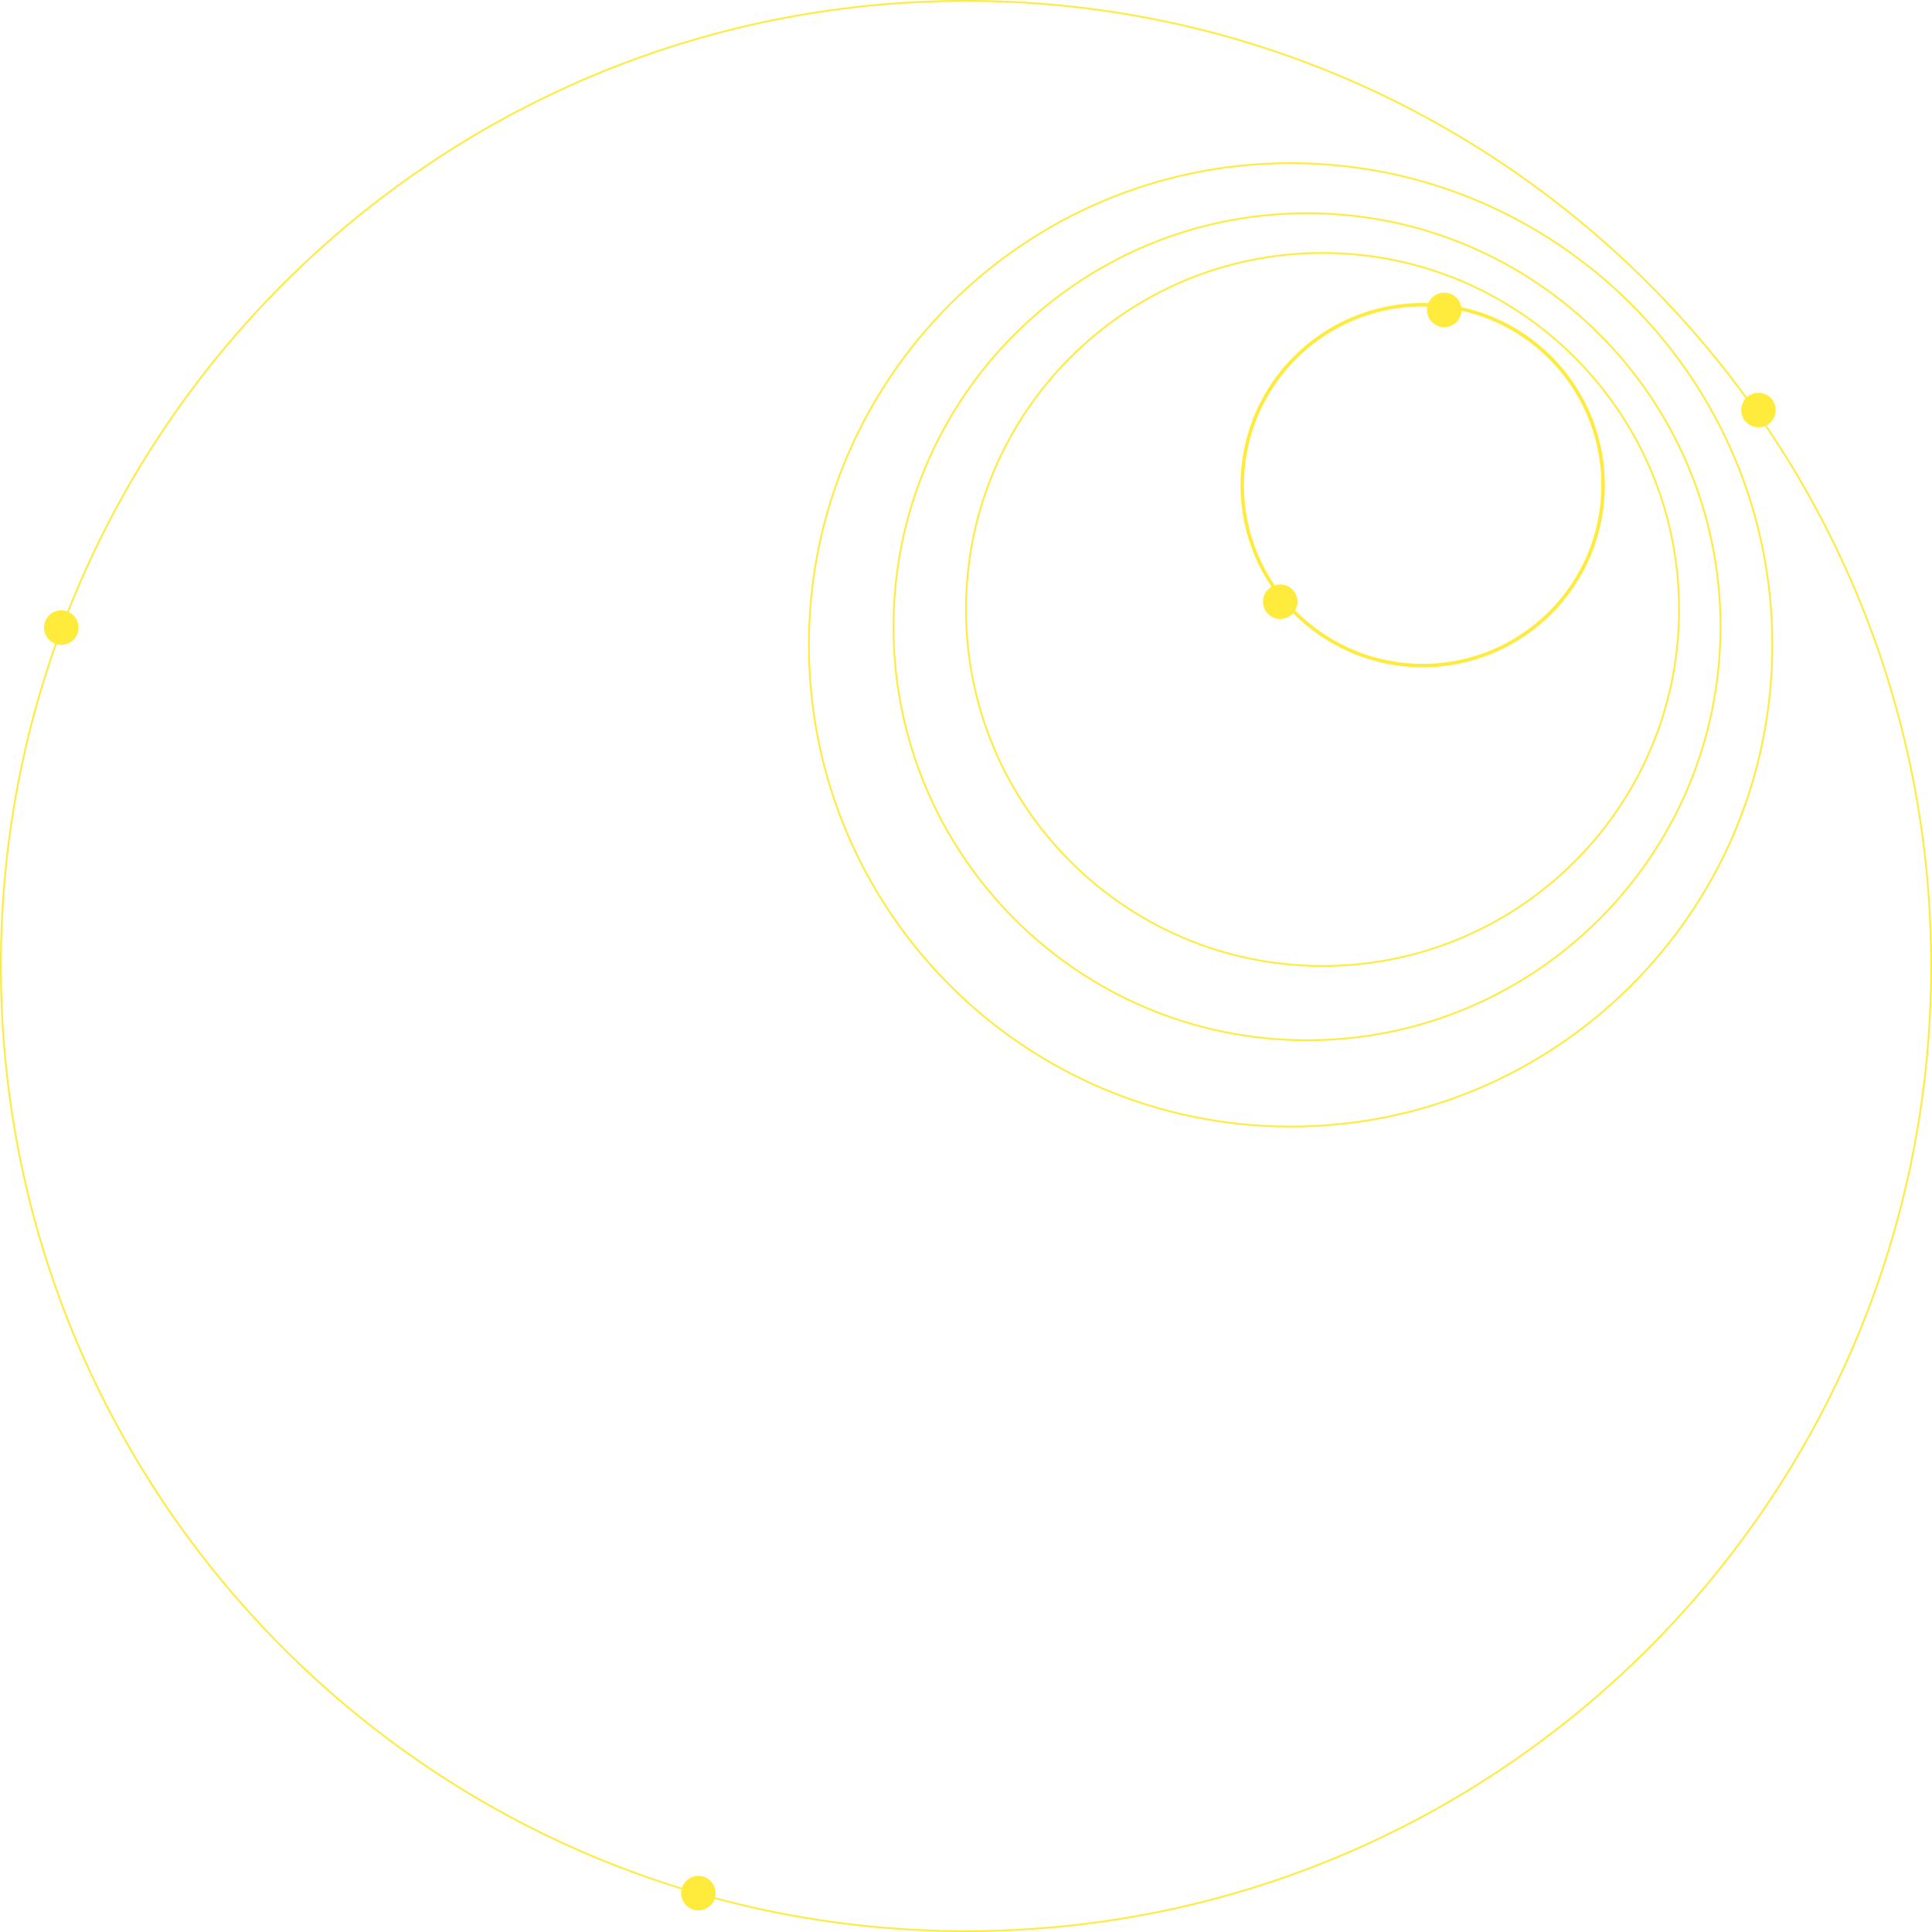
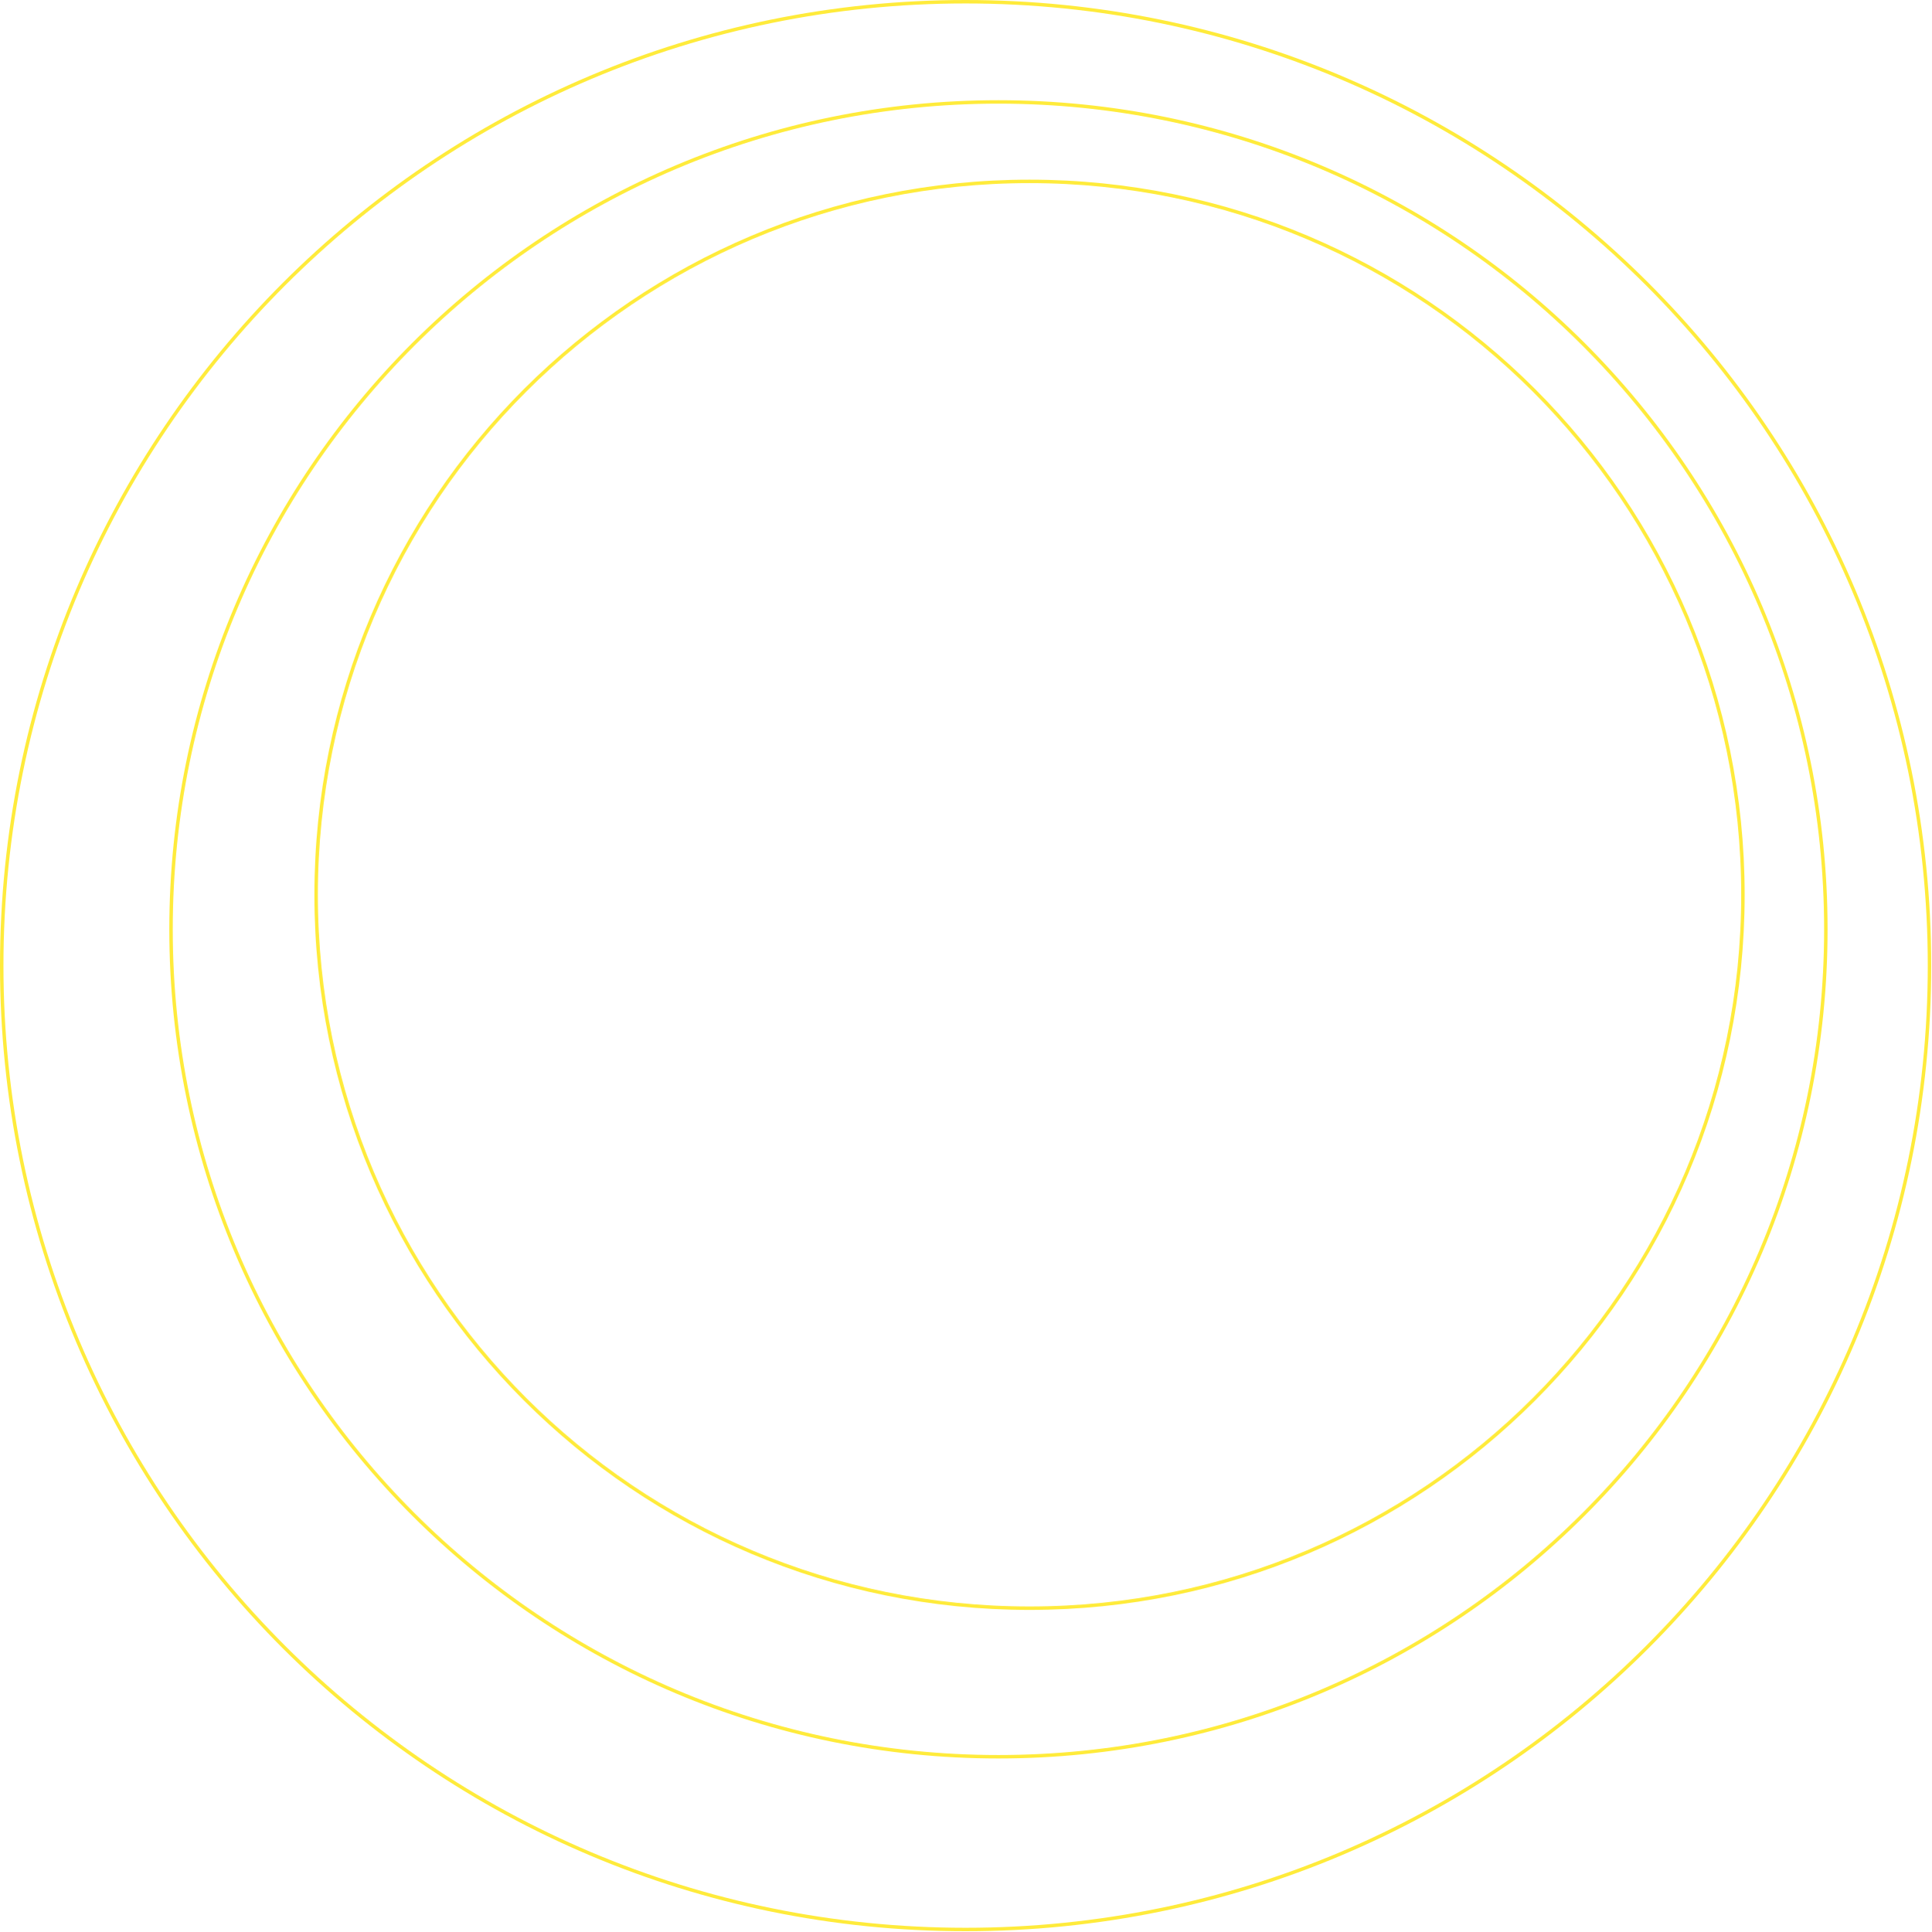
- <svg xmlns="http://www.w3.org/2000/svg" width="1119" height="1119" viewBox="0 0 1119 1119" fill="none">
+ <svg xmlns="http://www.w3.org/2000/svg" width="559" height="559" viewBox="0 0 559 559" fill="none">
  <g opacity="1" transform="translate(0.5 0.5)  rotate(0)">
-     <g opacity="1" transform="translate(0 0)  rotate(0)">
-       <path id="圆形 1" style="fill:#FFEB3B; opacity:1;" d="M559,0.5c-308.451,0 -558.5,250.049 -558.5,558.5c0,308.451 250.049,558.5 558.5,558.5c308.451,0 558.5,-250.049 558.5,-558.5c0,-308.451 -250.049,-558.5 -558.5,-558.5zM559,-0.5c309.003,0 559.5,250.497 559.5,559.5c0,309.003 -250.497,559.5 -559.5,559.5c-309.003,0 -559.5,-250.497 -559.5,-559.5c0,-309.003 250.497,-559.5 559.5,-559.5z" />
-       <path id="圆形 3" fill-rule="evenodd" style="fill:#FFEB3B" opacity="1" d="M35 353C29.48 353 25 357.48 25 363C25 368.52 29.48 373 35 373C40.52 373 45 368.52 45 363C45 357.48 40.52 353 35 353Z" />
-       <path id="圆形 3" fill-rule="evenodd" style="fill:#FFEB3B" opacity="1" d="M404 1086C398.48 1086 394 1090.48 394 1096C394 1101.52 398.48 1106 404 1106C409.52 1106 414 1101.52 414 1096C414 1090.48 409.52 1086 404 1086Z" />
-       <path id="圆形 3" fill-rule="evenodd" style="fill:#FFEB3B" opacity="1" d="M1018 227C1012.48 227 1008 231.48 1008 237C1008 242.52 1012.48 247 1018 247C1023.52 247 1028 242.52 1028 237C1028 231.48 1023.52 227 1018 227Z" />
-     </g>
-     <path id="圆形 1" style="fill:#FFEB3B; opacity:1;" d="M747,94.5c-153.811,0 -278.5,124.689 -278.5,278.5c0,153.811 124.689,278.5 278.5,278.5c153.811,0 278.5,-124.689 278.5,-278.5c0,-153.811 -124.689,-278.5 -278.5,-278.5zM747,93.5c154.364,0 279.5,125.136 279.5,279.5c0,154.364 -125.136,279.5 -279.5,279.5c-154.364,0 -279.5,-125.136 -279.5,-279.5c0,-154.364 125.136,-279.5 279.5,-279.5z" />
-     <path id="圆形 1" style="fill:#FFEB3B; opacity:1;" d="M756.5,123.5c-131.996,0 -239,107.004 -239,239c0,131.996 107.004,239 239,239c131.996,0 239,-107.004 239,-239c0,-131.996 -107.004,-239 -239,-239zM756.5,122.5c132.548,0 240,107.452 240,240c0,132.548 -107.452,240 -240,240c-132.548,0 -240,-107.452 -240,-240c0,-132.548 107.452,-240 240,-240z" />
-     <path id="圆形 1" style="fill:#FFEB3B; opacity:1;" d="M765.5,146.5c-113.771,0 -206,92.229 -206,206c0,113.771 92.229,206 206,206c113.771,0 206,-92.229 206,-206c0,-113.771 -92.229,-206 -206,-206zM765.5,145.5c114.323,0 207,92.677 207,207c0,114.323 -92.677,207 -207,207c-114.323,0 -207,-92.677 -207,-207c0,-114.323 92.677,-207 207,-207z" />
-     <g opacity="1" transform="translate(719 169)  rotate(0)">
-       <path id="圆形 1" style="fill:#FFEB3B; opacity:1;" d="M104.5,8c-57.161,0 -103.5,46.339 -103.5,103.5c0,57.161 46.339,103.5 103.5,103.5c57.161,0 103.5,-46.339 103.5,-103.5c0,-57.161 -46.339,-103.5 -103.5,-103.5zM104.5,6c58.266,0 105.5,47.234 105.5,105.5c0,58.266 -47.234,105.5 -105.5,105.5c-58.266,0 -105.5,-47.234 -105.5,-105.5c0,-58.266 47.234,-105.5 105.5,-105.5z" />
-       <path id="圆形 2" fill-rule="evenodd" style="fill:#FFEB3B" opacity="1" d="M22 169C16.48 169 12 173.48 12 179C12 184.52 16.48 189 22 189C27.52 189 32 184.52 32 179C32 173.48 27.52 169 22 169Z" />
-       <path id="圆形 2" fill-rule="evenodd" style="fill:#FFEB3B" opacity="1" d="M117 0C111.48 0 107 4.48 107 10C107 15.52 111.48 20 117 20C122.52 20 127 15.52 127 10C127 4.48 122.52 0 117 0Z" />
-     </g>
+     <path id="圆形 1" style="fill:#FFEB3B; opacity:1;" d="M279,0.5c-153.811,0 -278.5,124.689 -278.5,278.5c0,153.811 124.689,278.5 278.5,278.5c153.811,0 278.5,-124.689 278.5,-278.5c0,-153.811 -124.689,-278.5 -278.5,-278.5zM279,-0.5c154.364,0 279.5,125.136 279.5,279.5c0,154.364 -125.136,279.5 -279.5,279.5c-154.364,0 -279.5,-125.136 -279.5,-279.5c0,-154.364 125.136,-279.5 279.5,-279.5z" />
+     <path id="圆形 1" style="fill:#FFEB3B; opacity:1;" d="M288.5,29.5c-131.996,0 -239,107.004 -239,239c0,131.996 107.004,239 239,239c131.996,0 239,-107.004 239,-239c0,-131.996 -107.004,-239 -239,-239zM288.5,28.5c132.548,0 240,107.452 240,240c0,132.548 -107.452,240 -240,240c-132.548,0 -240,-107.452 -240,-240c0,-132.548 107.452,-240 240,-240z" />
+     <path id="圆形 1" style="fill:#FFEB3B; opacity:1;" d="M297.5,52.5c-113.771,0 -206,92.229 -206,206c0,113.771 92.229,206 206,206c113.771,0 206,-92.229 206,-206c0,-113.771 -92.229,-206 -206,-206zM297.5,51.5c114.323,0 207,92.677 207,207c0,114.323 -92.677,207 -207,207c-114.323,0 -207,-92.677 -207,-207c0,-114.323 92.677,-207 207,-207z" />
  </g>
</svg>
